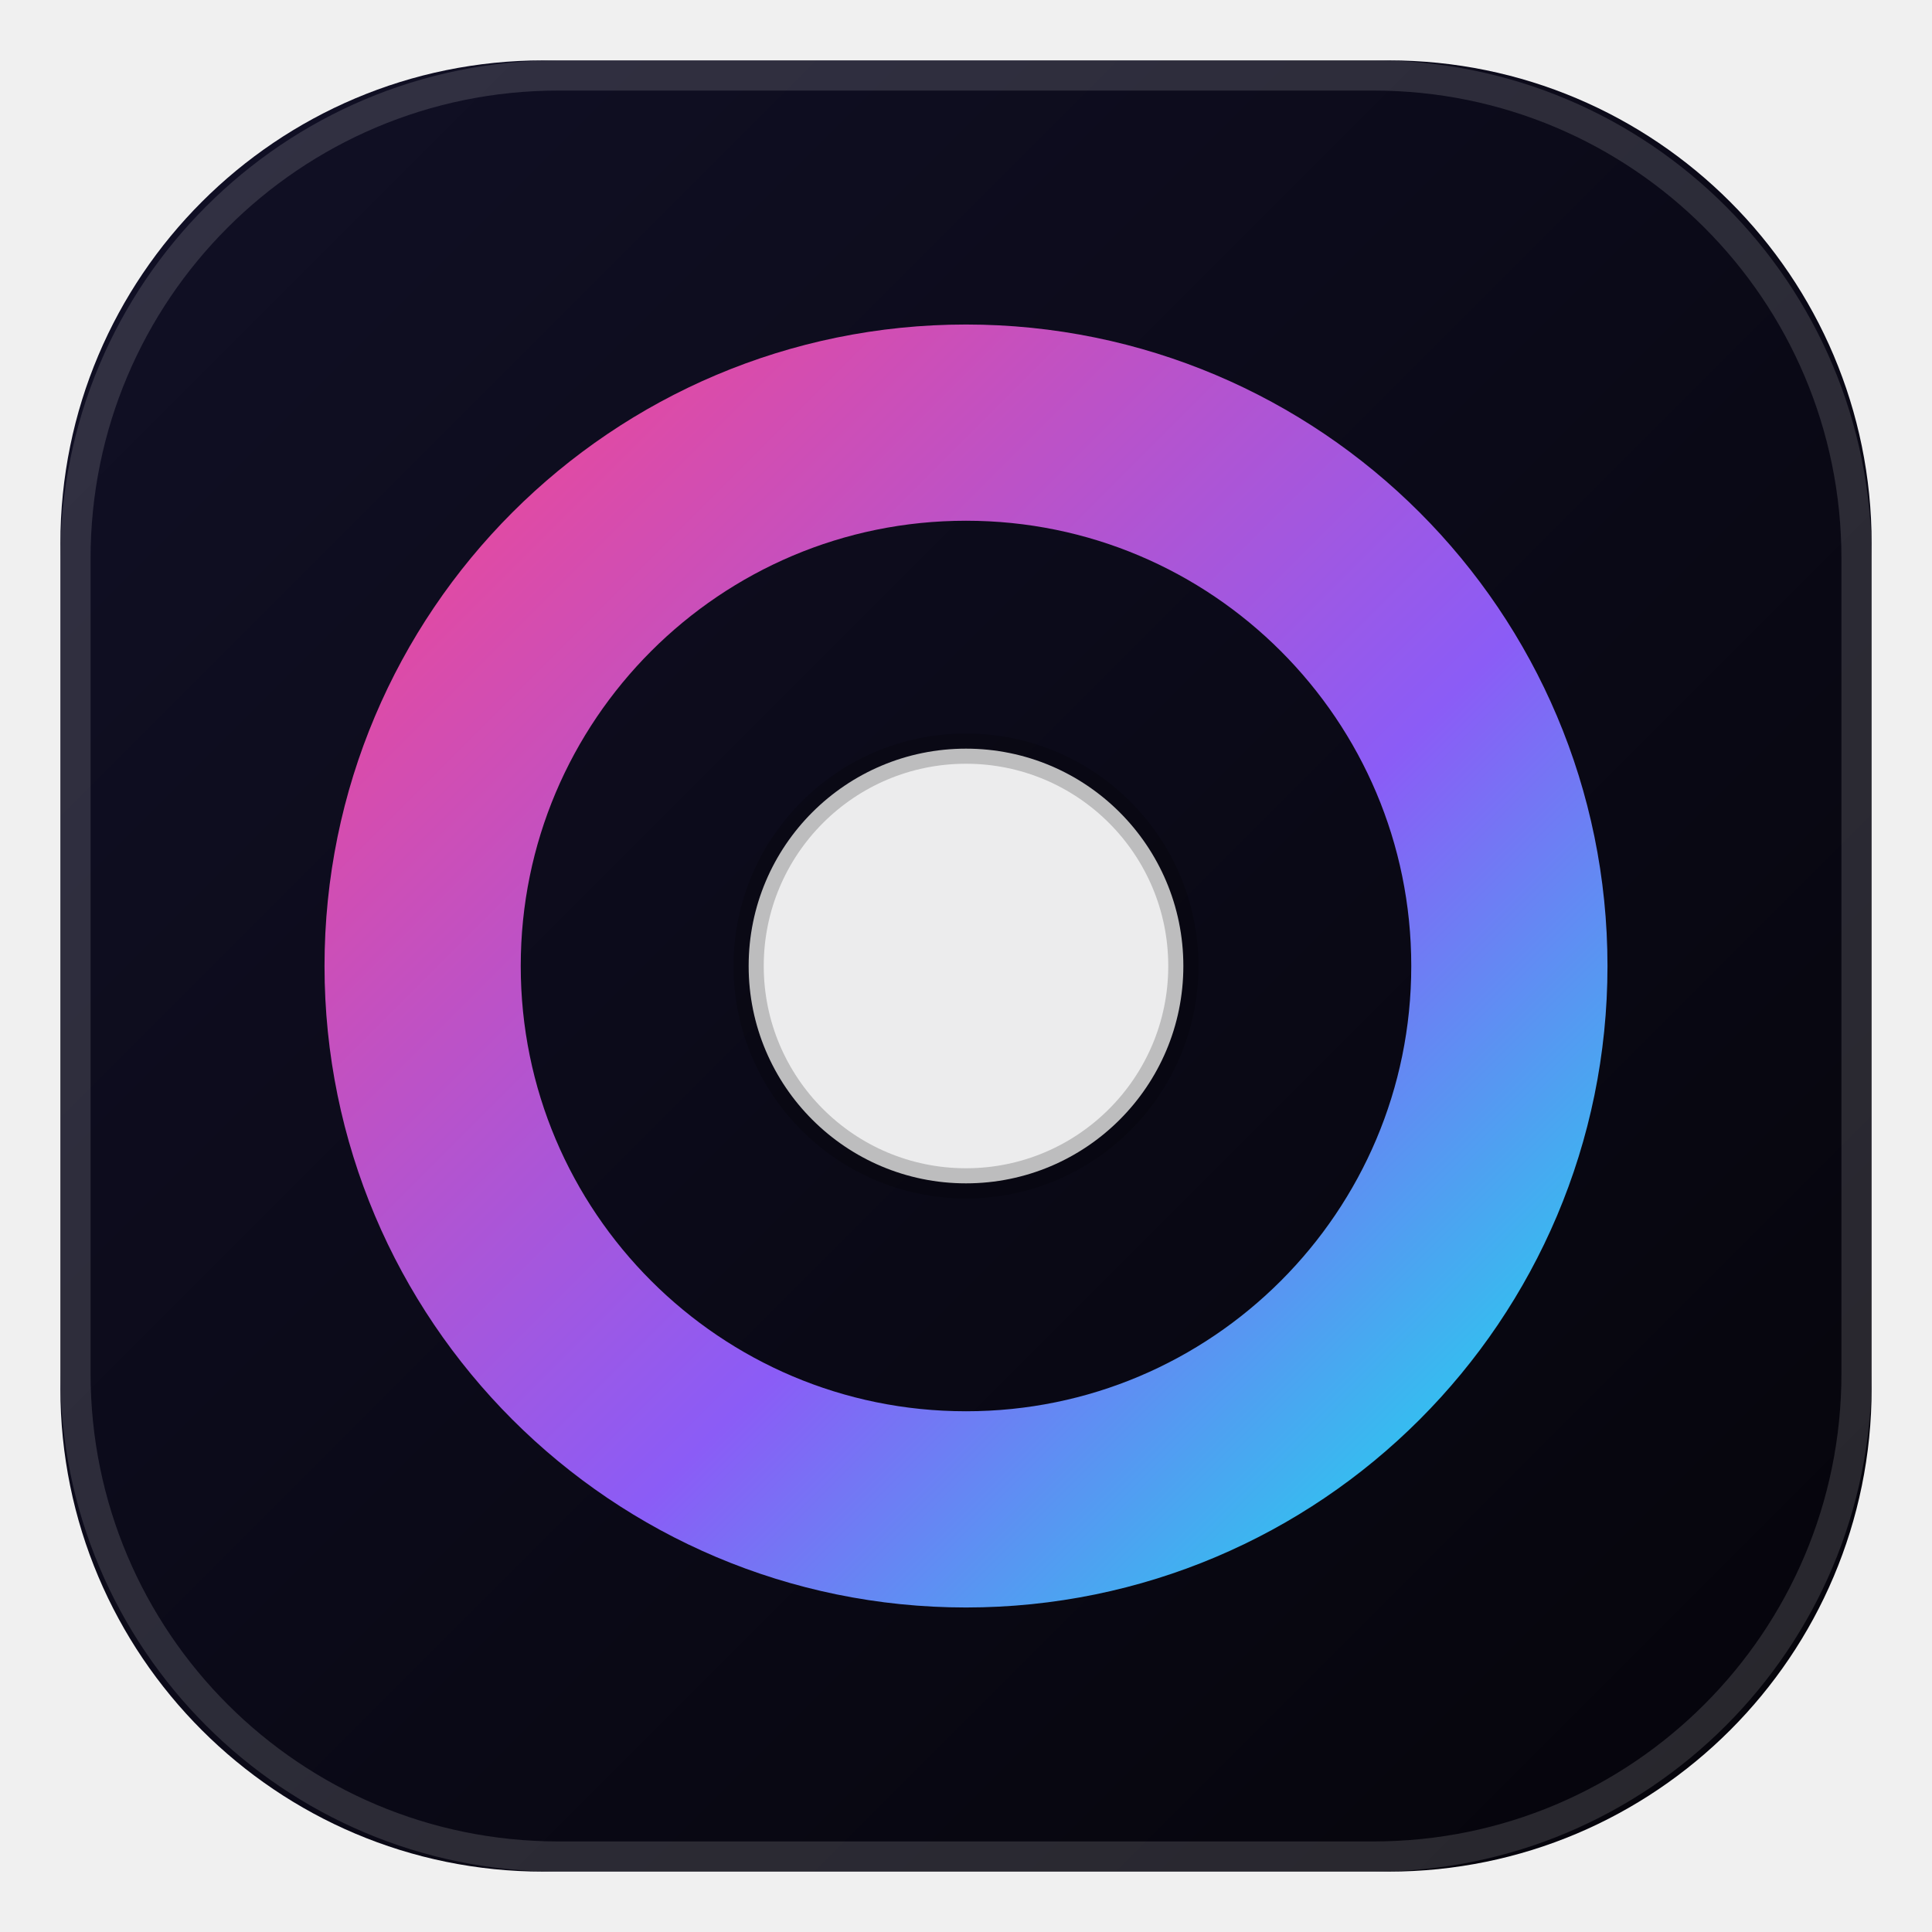
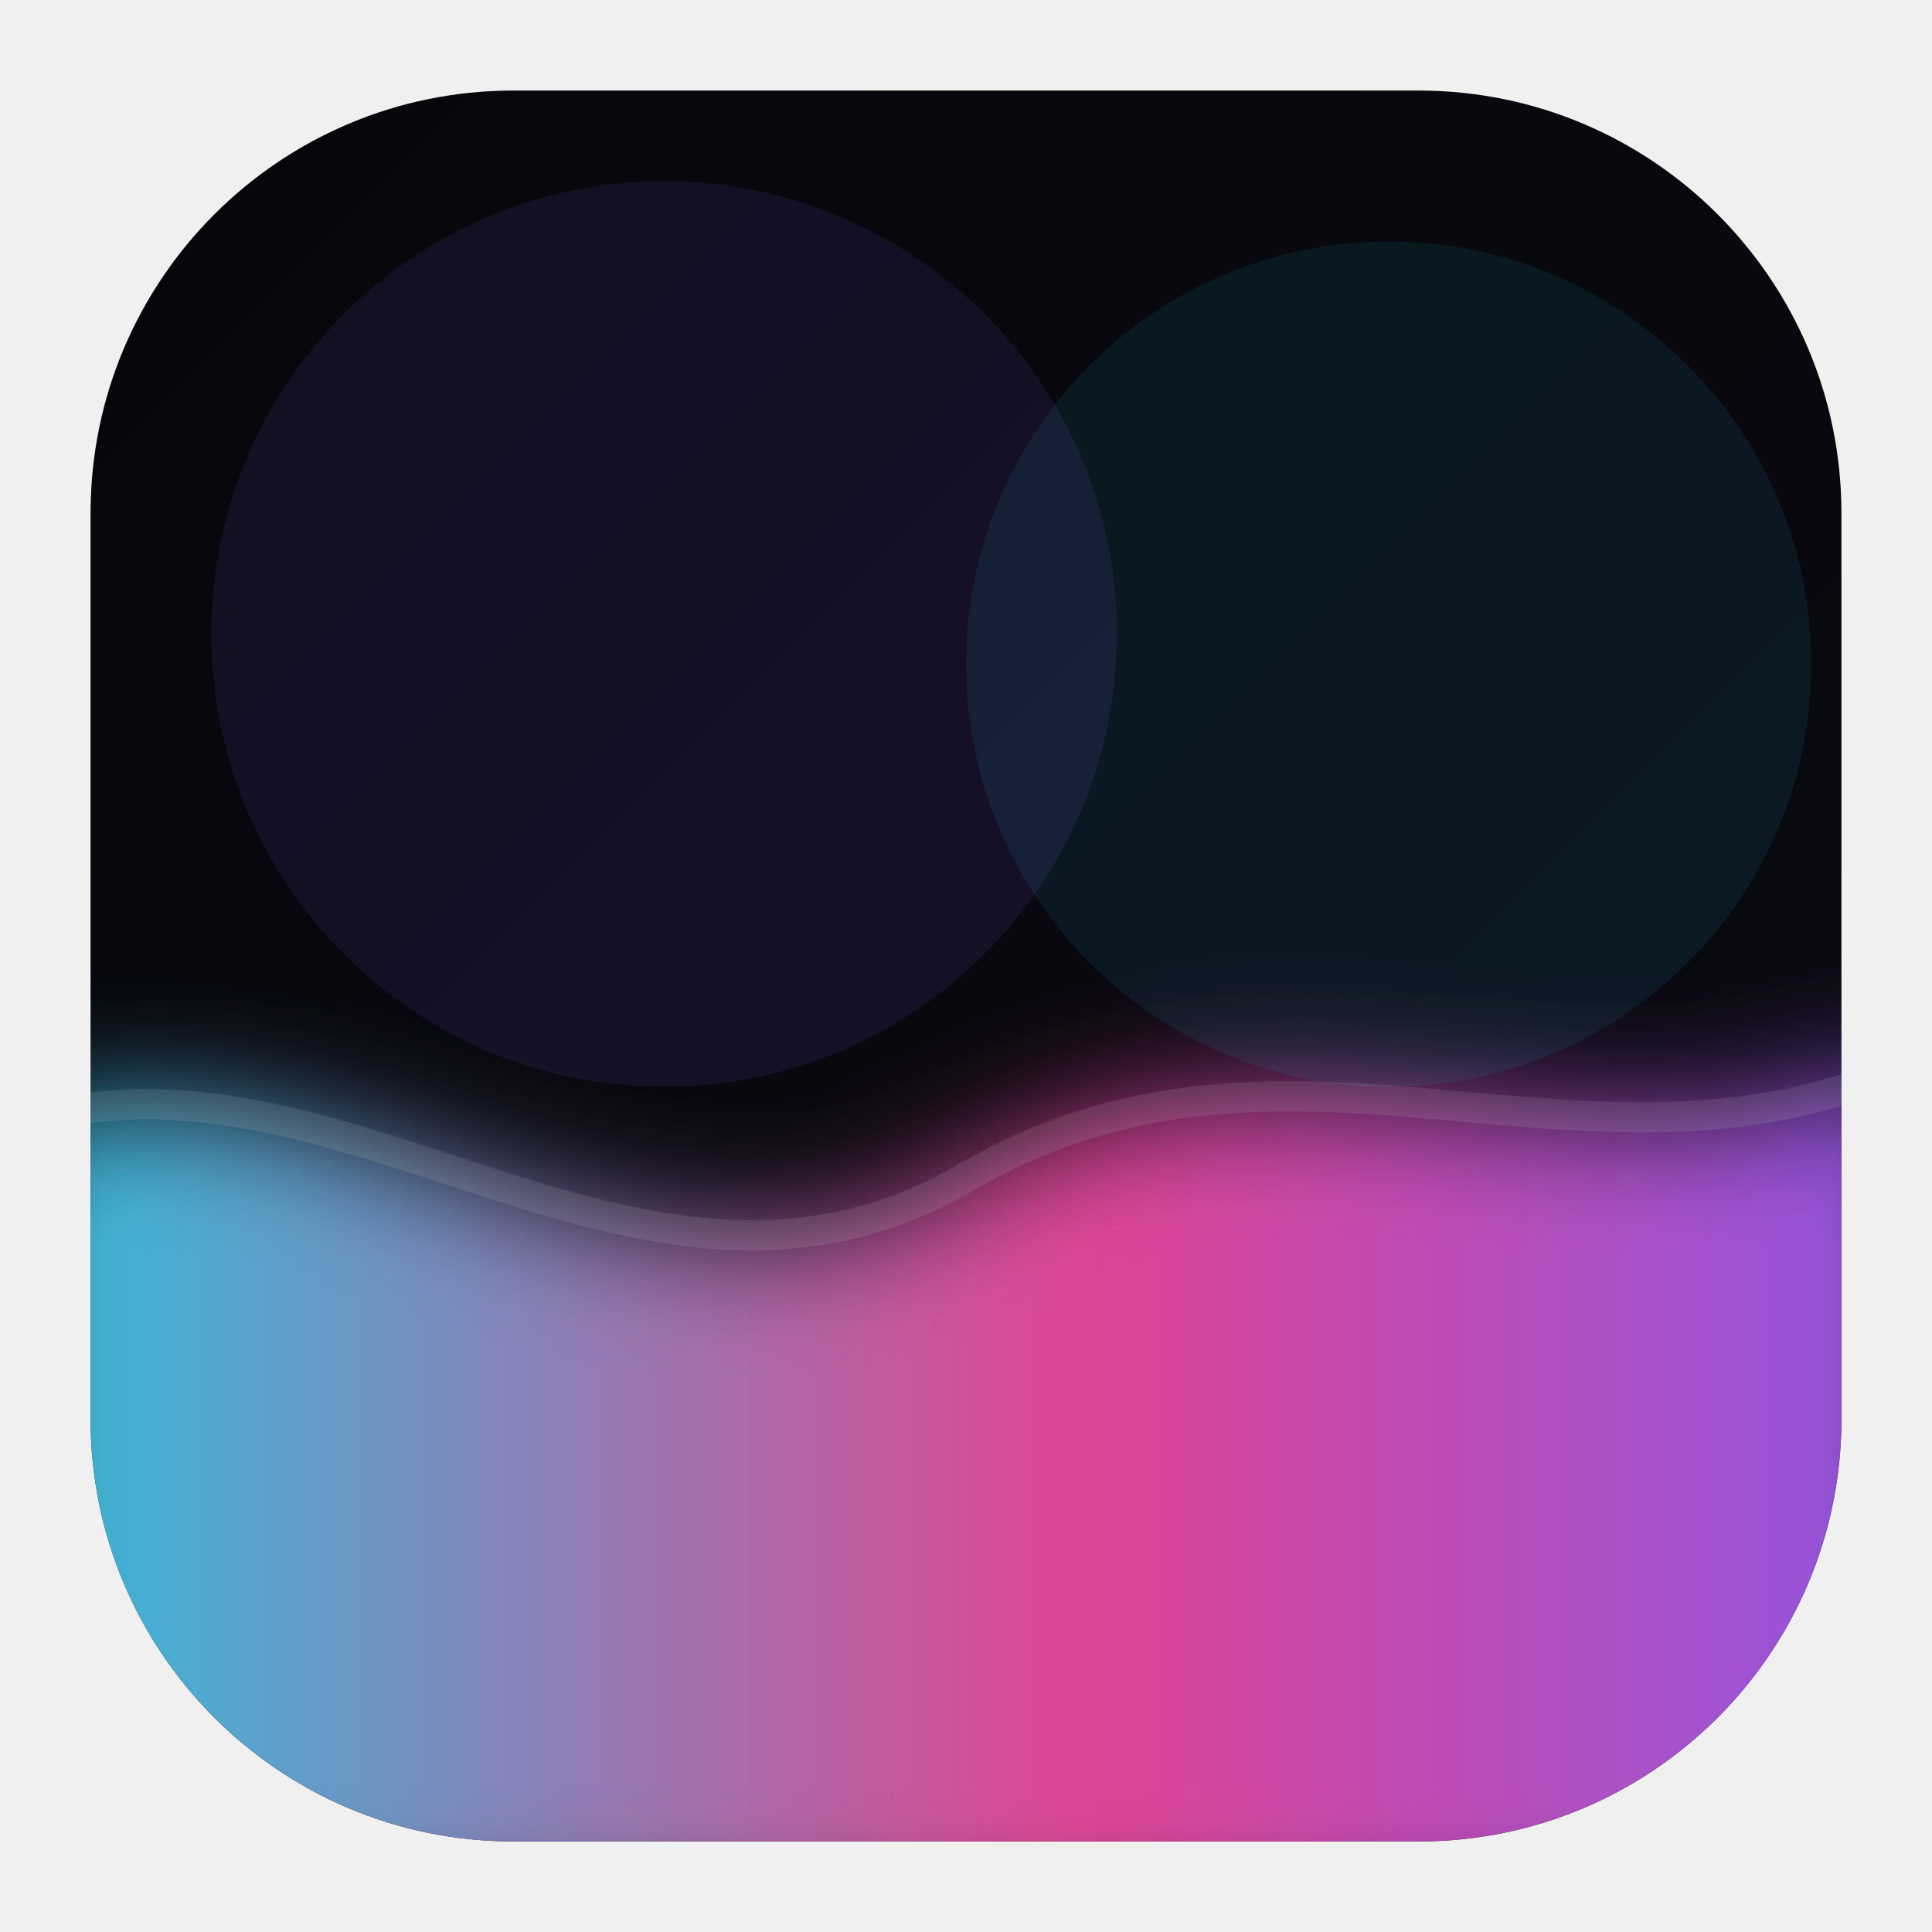
- <svg xmlns="http://www.w3.org/2000/svg" viewBox="0 0 64 64" shape-rendering="geometricPrecision">
+ <svg xmlns="http://www.w3.org/2000/svg" viewBox="0 0 128 128">
  <defs>
    <linearGradient id="bg" x1="0" y1="0" x2="1" y2="1">
-       <stop offset="0" stop-color="#111026" />
-       <stop offset="1" stop-color="#05040a" />
+       <stop offset="0" stop-color="#06060a" />
+       <stop offset="1" stop-color="#0b0a14" />
    </linearGradient>
-     <linearGradient id="ring" x1="0" y1="0" x2="1" y2="1">
-       <stop offset="0" stop-color="#ec4899" />
-       <stop offset="0.6" stop-color="#8b5cf6" />
-       <stop offset="1" stop-color="#22d3ee" />
+     <linearGradient id="wave" x1="0" y1="0" x2="1" y2="0">
+       <stop offset="0" stop-color="#22d3ee" />
+       <stop offset="0.55" stop-color="#ec4899" />
+       <stop offset="1" stop-color="#8b5cf6" />
    </linearGradient>
+     <filter id="soft" x="-30%" y="-30%" width="160%" height="160%">
+       <feGaussianBlur stdDeviation="4" />
+     </filter>
+     <clipPath id="r">
+       <rect x="6" y="6" width="116" height="116" rx="28" />
+     </clipPath>
  </defs>
-   <rect x="2" y="2" width="60" height="60" rx="16" fill="url(#bg)" />
-   <rect x="2.5" y="2.5" width="59" height="59" rx="16" fill="none" stroke="rgba(255,255,255,0.14)" stroke-width="1" />
-   <circle cx="32" cy="32" r="18" fill="none" stroke="url(#ring)" stroke-width="6.5" stroke-linecap="round" />
-   <circle cx="32" cy="32" r="7.2" fill="#ffffff" fill-opacity="0.92" />
-   <circle cx="32" cy="32" r="7.2" fill="none" stroke="rgba(0,0,0,0.20)" stroke-width="1" />
+   <g clip-path="url(#r)">
+     <rect width="128" height="128" fill="url(#bg)" />
+     <path filter="url(#soft)" opacity="0.95" fill="url(#wave)" d="M-6 78          C 18 62, 40 92, 64 78          C 88 64, 110 84, 134 66          L134 140 L-6 140 Z" />
+     <path fill="none" stroke="#fff" stroke-opacity="0.10" stroke-width="2" d="M-6 78 C 18 62, 40 92, 64 78 C 88 64, 110 84, 134 66" />
+     <circle cx="44" cy="42" r="30" fill="#8b5cf6" opacity="0.10" />
+     <circle cx="92" cy="44" r="28" fill="#22d3ee" opacity="0.08" />
+   </g>
</svg>
